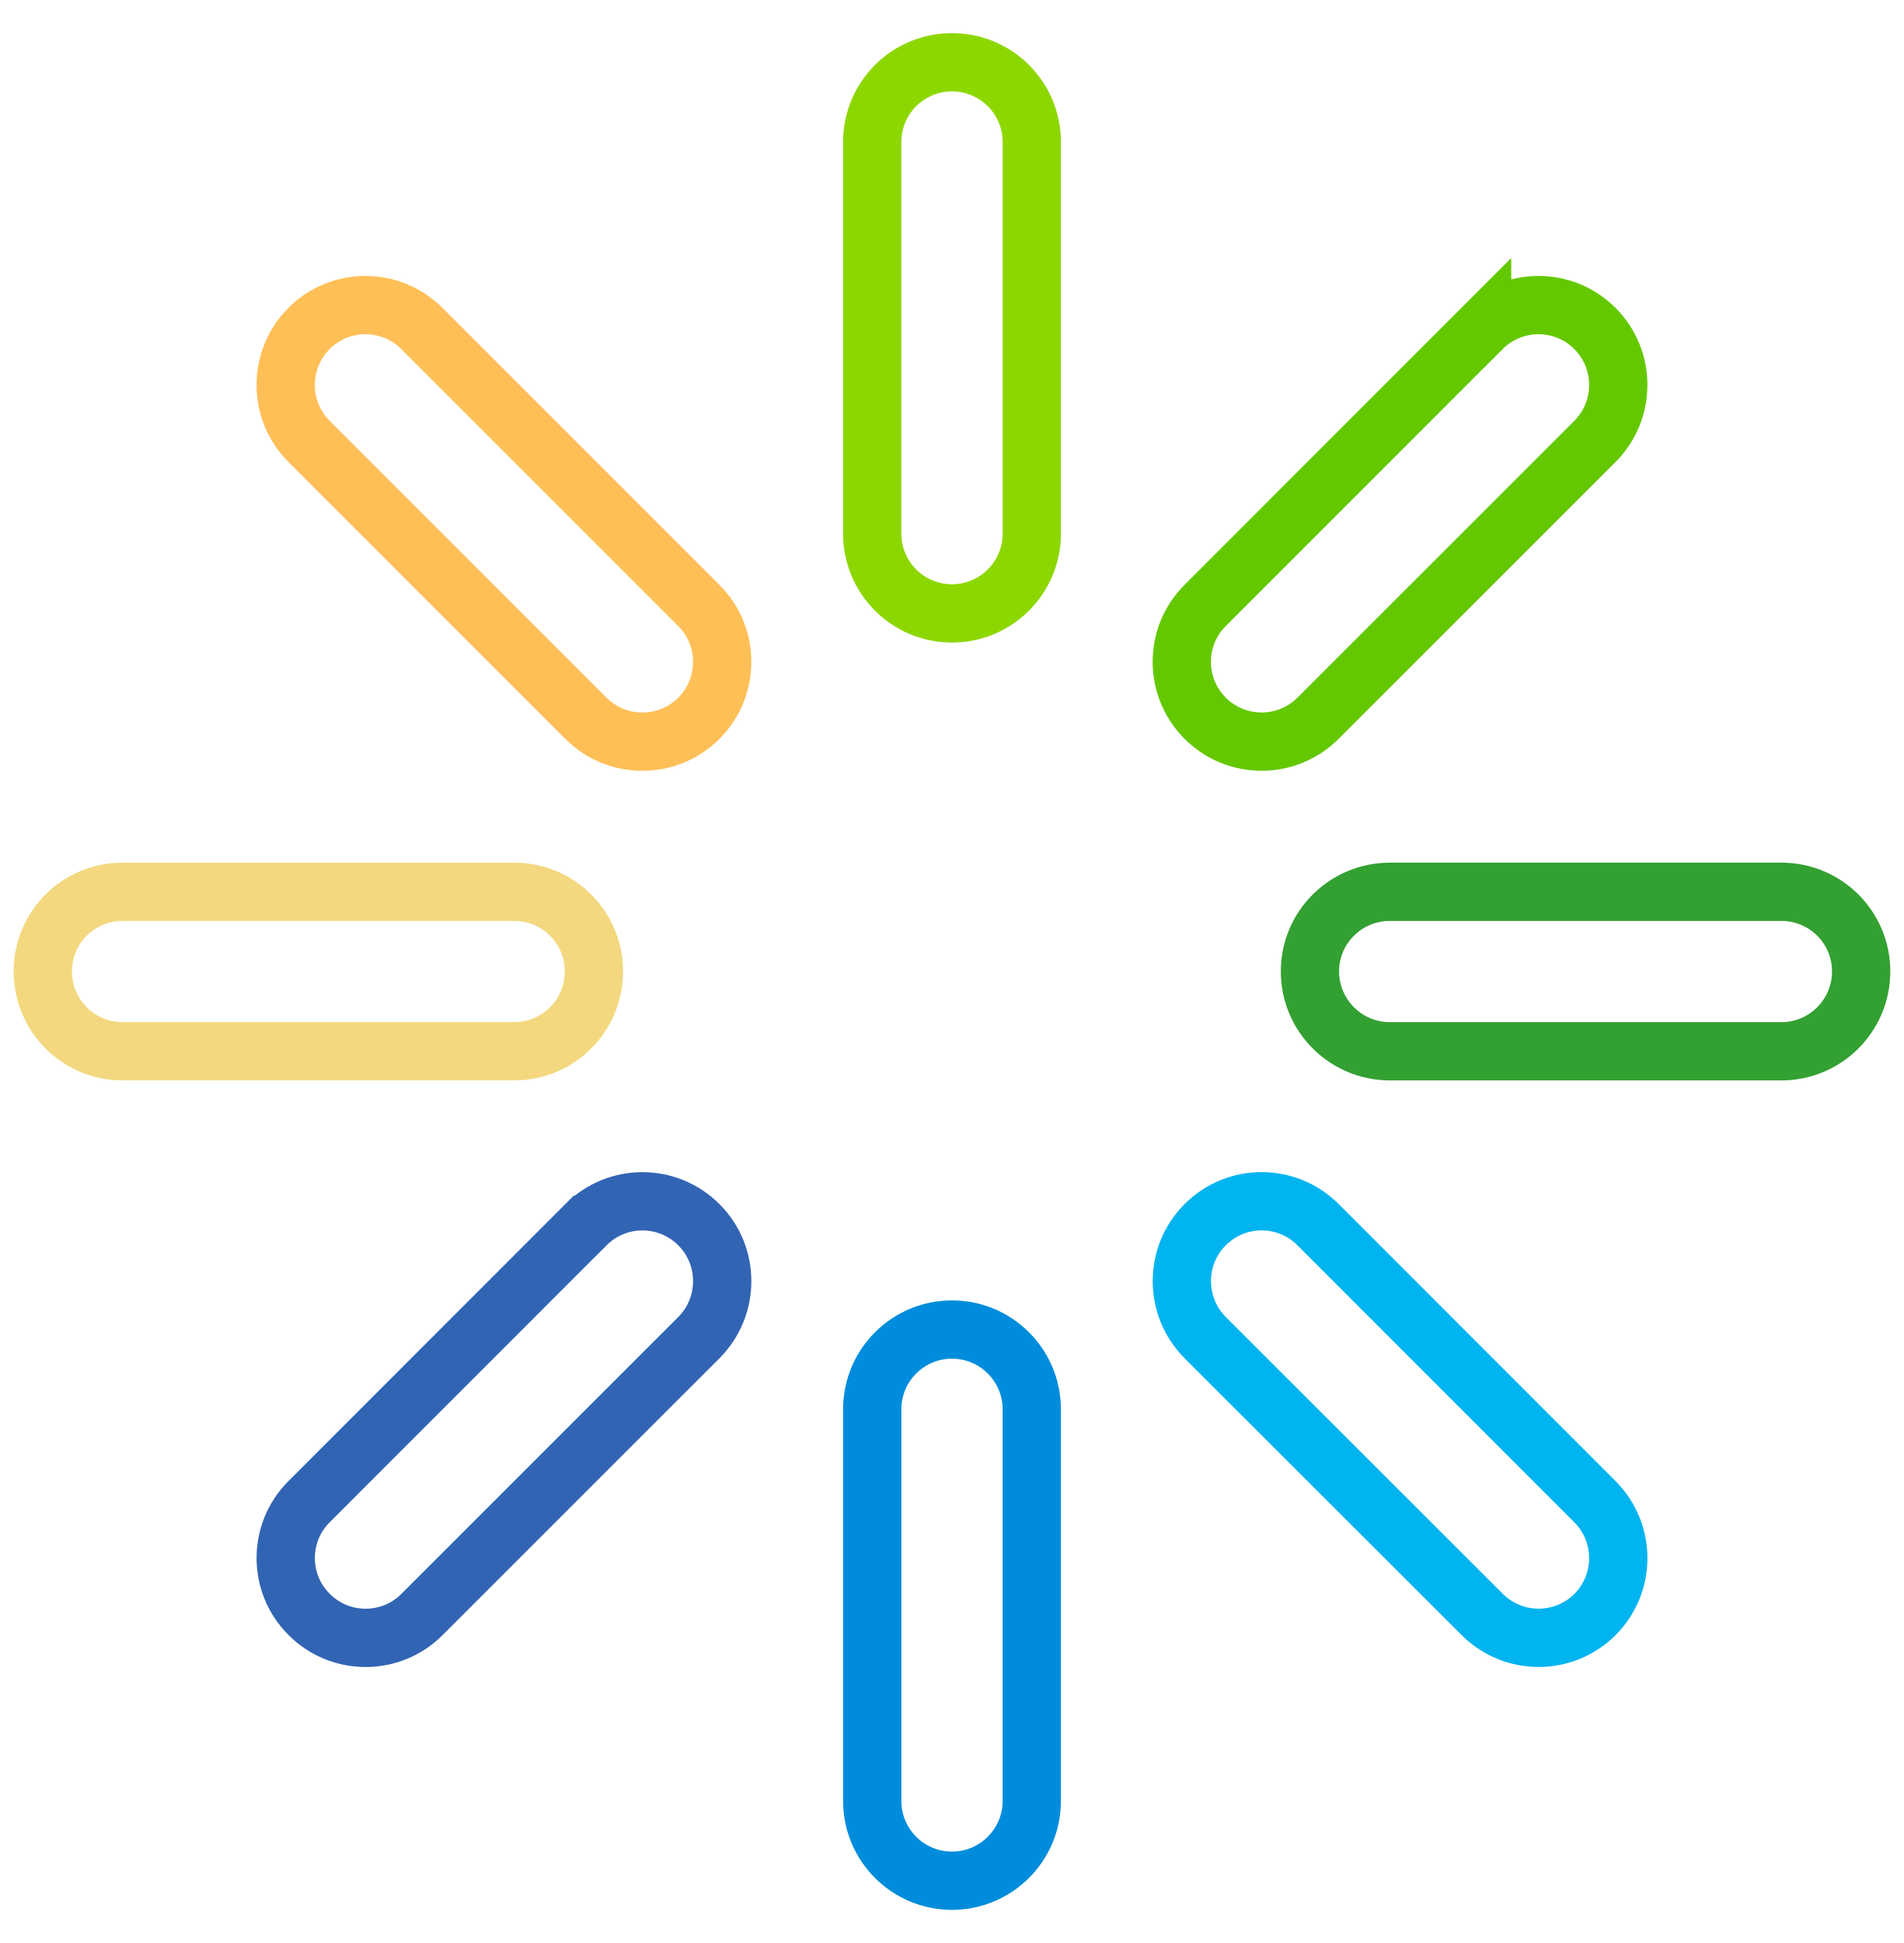
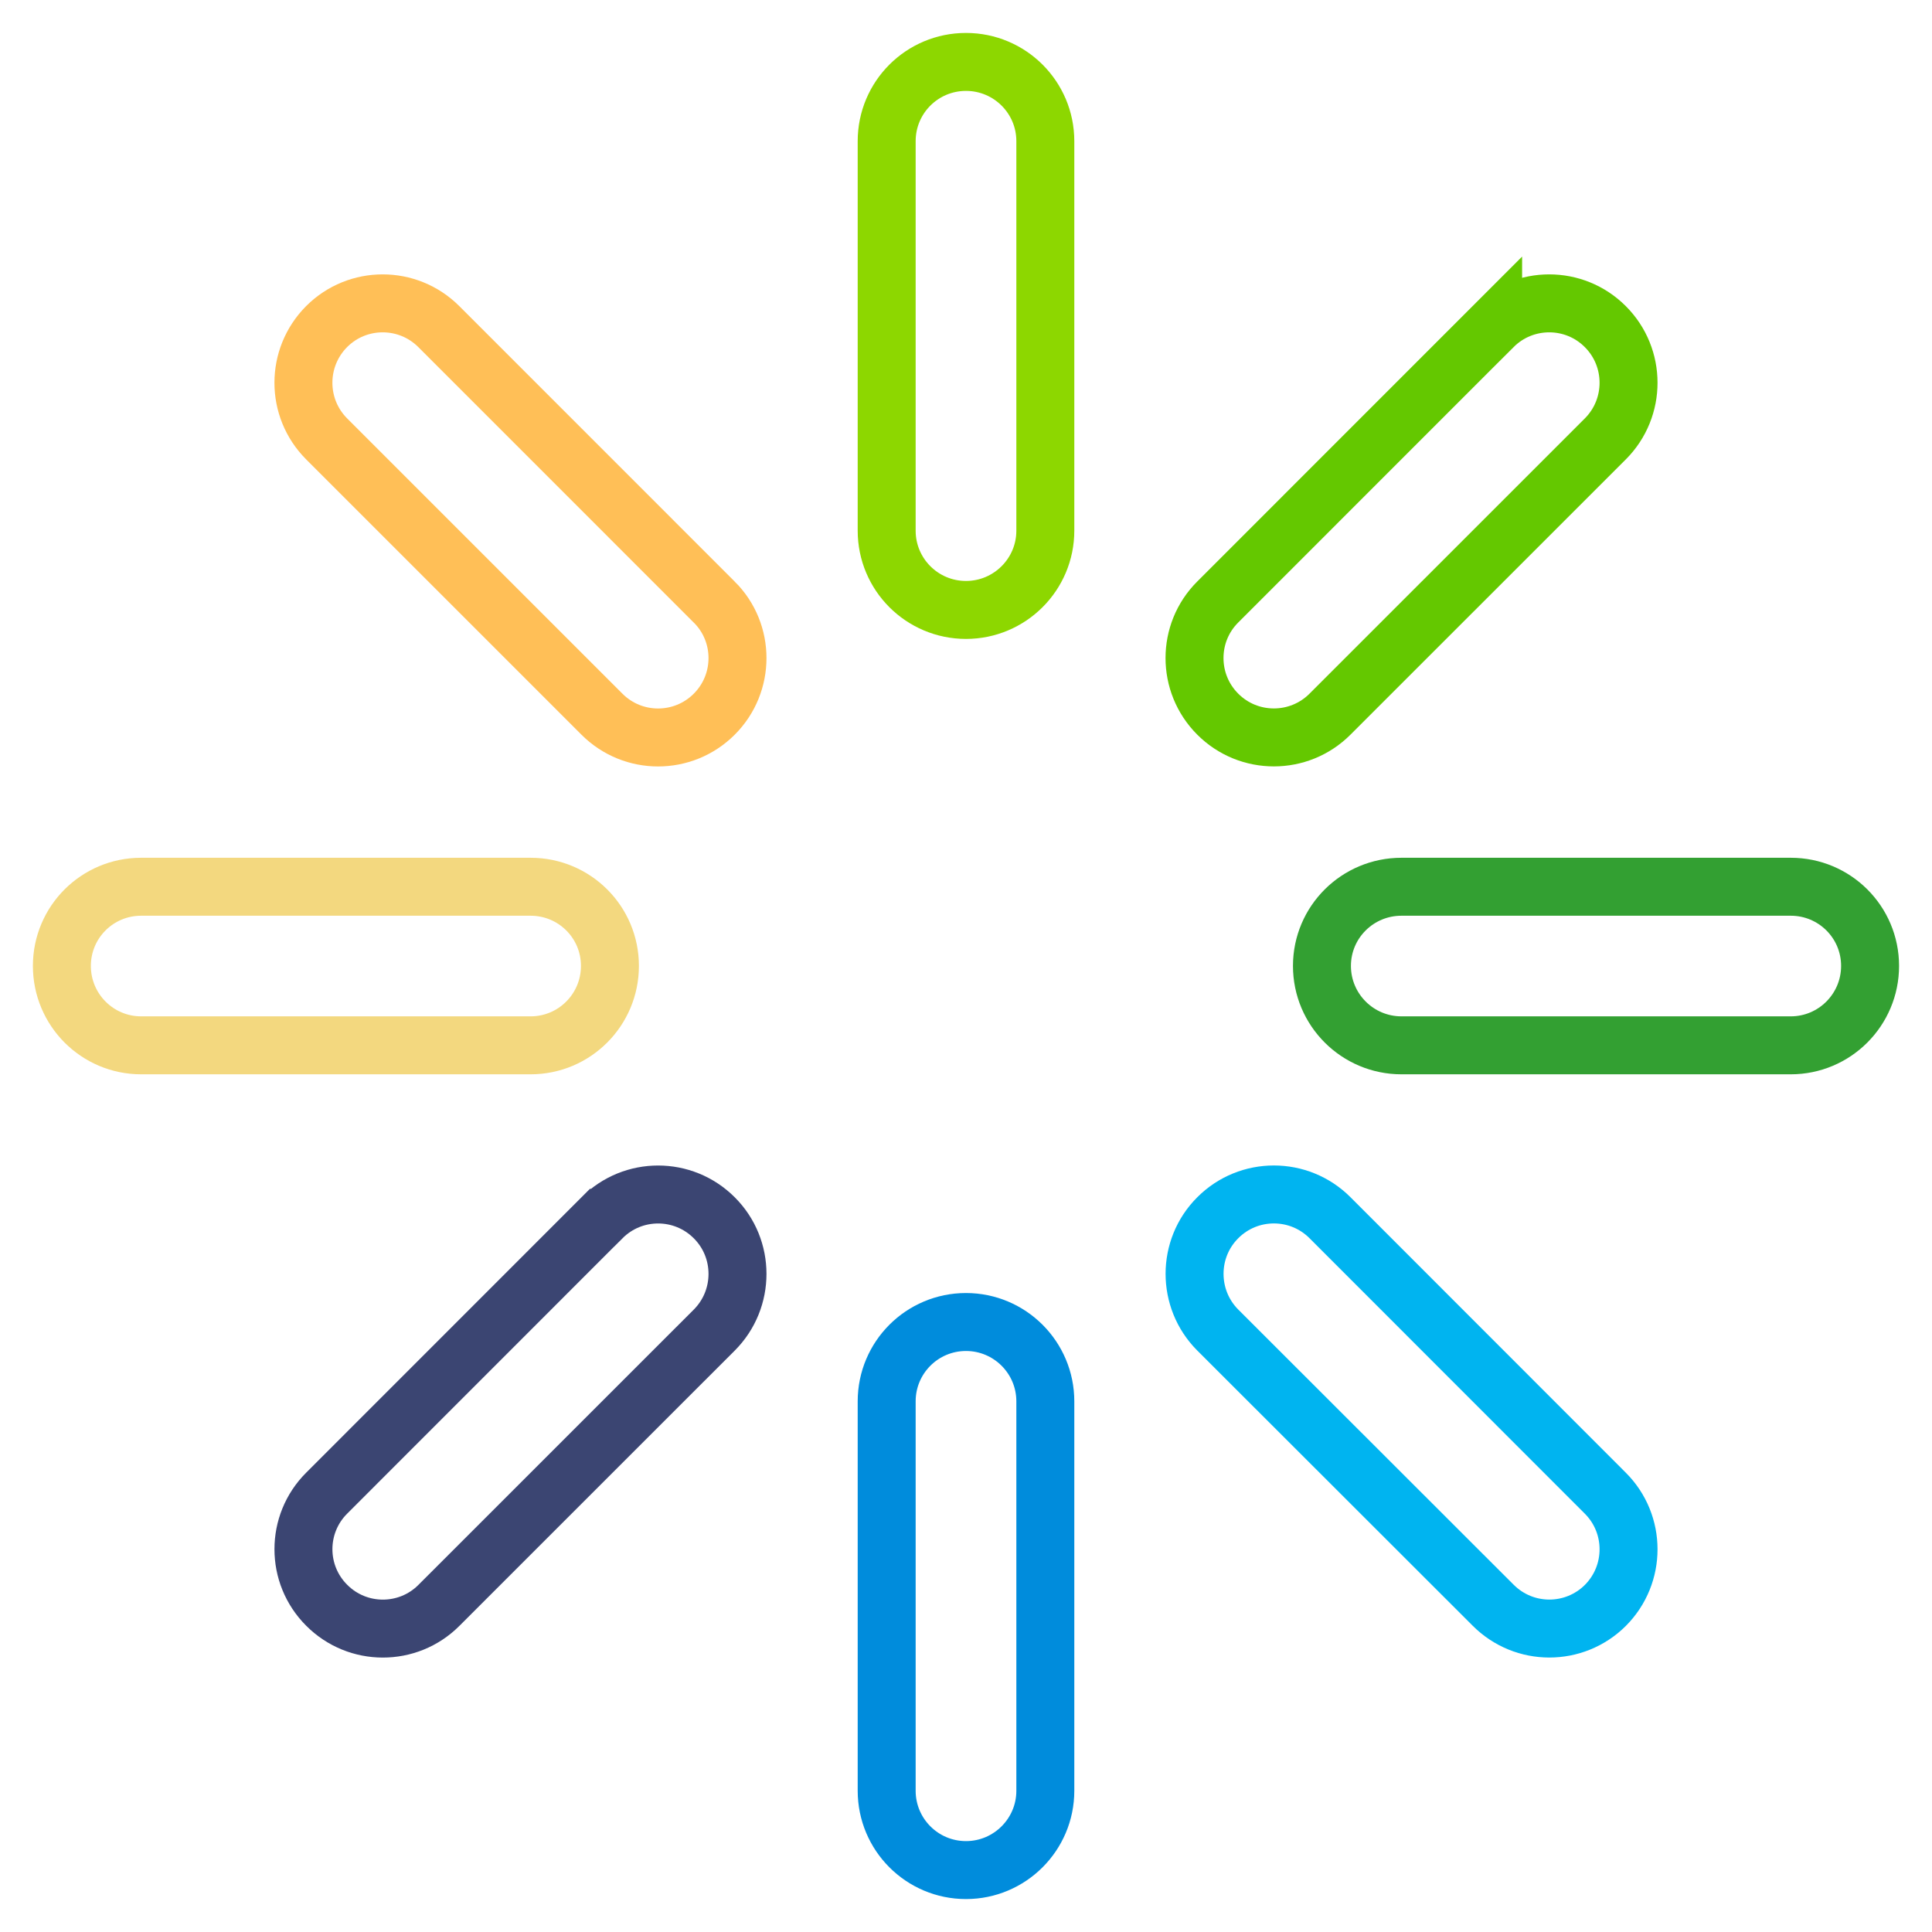
- <svg xmlns="http://www.w3.org/2000/svg" width="98" height="100" viewBox="0 0 98 100">
+ <svg xmlns="http://www.w3.org/2000/svg" width="100" height="100" viewBox="0 0 98 100">
  <g fill="none" fill-rule="evenodd">
    <g stroke-width="3">
      <path d="M53.106 27.468c0 2.266-1.844 4.102-4.106 4.102-2.27 0-4.106-1.836-4.106-4.102V7.308c0-2.272 1.837-4.103 4.106-4.103 2.262 0 4.106 1.83 4.106 4.102v20.16z" stroke="#8DD700" />
      <path d="M53.106 92.69c0 2.266-1.844 4.105-4.106 4.105-2.27 0-4.106-1.84-4.106-4.106V72.533c0-2.27 1.837-4.106 4.106-4.106 2.262 0 4.106 1.835 4.106 4.106V92.69z" stroke="#008CDC" />
      <path d="M26.463 45.898c2.27 0 4.107 1.827 4.107 4.098 0 2.27-1.836 4.11-4.107 4.11H6.305c-2.267 0-4.102-1.84-4.102-4.11 0-2.27 1.835-4.098 4.102-4.098h20.159z" stroke="#F3D87F" />
      <path d="M91.69 45.898c2.266 0 4.105 1.827 4.105 4.098 0 2.27-1.84 4.11-4.106 4.11H71.54c-2.272 0-4.116-1.84-4.116-4.11 0-2.27 1.844-4.098 4.115-4.098h20.15z" stroke="#33A032" />
      <path d="M35.97 31.162c1.605 1.598 1.603 4.202 0 5.804-1.606 1.607-4.206 1.607-5.81.004L15.907 22.717c-1.603-1.607-1.603-4.203 0-5.814 1.602-1.602 4.198-1.602 5.804 0l14.258 14.26z" stroke="#FFBF57" />
      <path d="M82.088 77.284c1.607 1.602 1.607 4.206.004 5.813-1.606 1.598-4.202 1.598-5.808-.013l-14.252-14.24c-1.602-1.608-1.602-4.216 0-5.814 1.602-1.607 4.206-1.607 5.81 0l14.246 14.254z" stroke="#00B4F0" />
-       <path d="M30.16 63.032c1.604-1.607 4.204-1.607 5.81 0 1.603 1.598 1.605 4.206 0 5.813L21.712 83.1c-1.6 1.597-4.202 1.597-5.804-.014-1.603-1.602-1.603-4.198 0-5.8l14.25-14.254z" stroke="#3264B4" />
+       <path d="M30.16 63.032c1.604-1.607 4.204-1.607 5.81 0 1.603 1.598 1.605 4.206 0 5.813L21.712 83.1c-1.6 1.597-4.202 1.597-5.804-.014-1.603-1.602-1.603-4.198 0-5.8l14.25-14.254z" stroke="#3B4572" />
      <path d="M76.284 16.903c1.606-1.602 4.202-1.602 5.804 0 1.607 1.603 1.607 4.21.004 5.814l-14.254 14.25c-1.602 1.603-4.206 1.603-5.808-.003-1.603-1.602-1.603-4.207 0-5.805l14.254-14.257z" stroke="#64C800" />
    </g>
  </g>
</svg>
